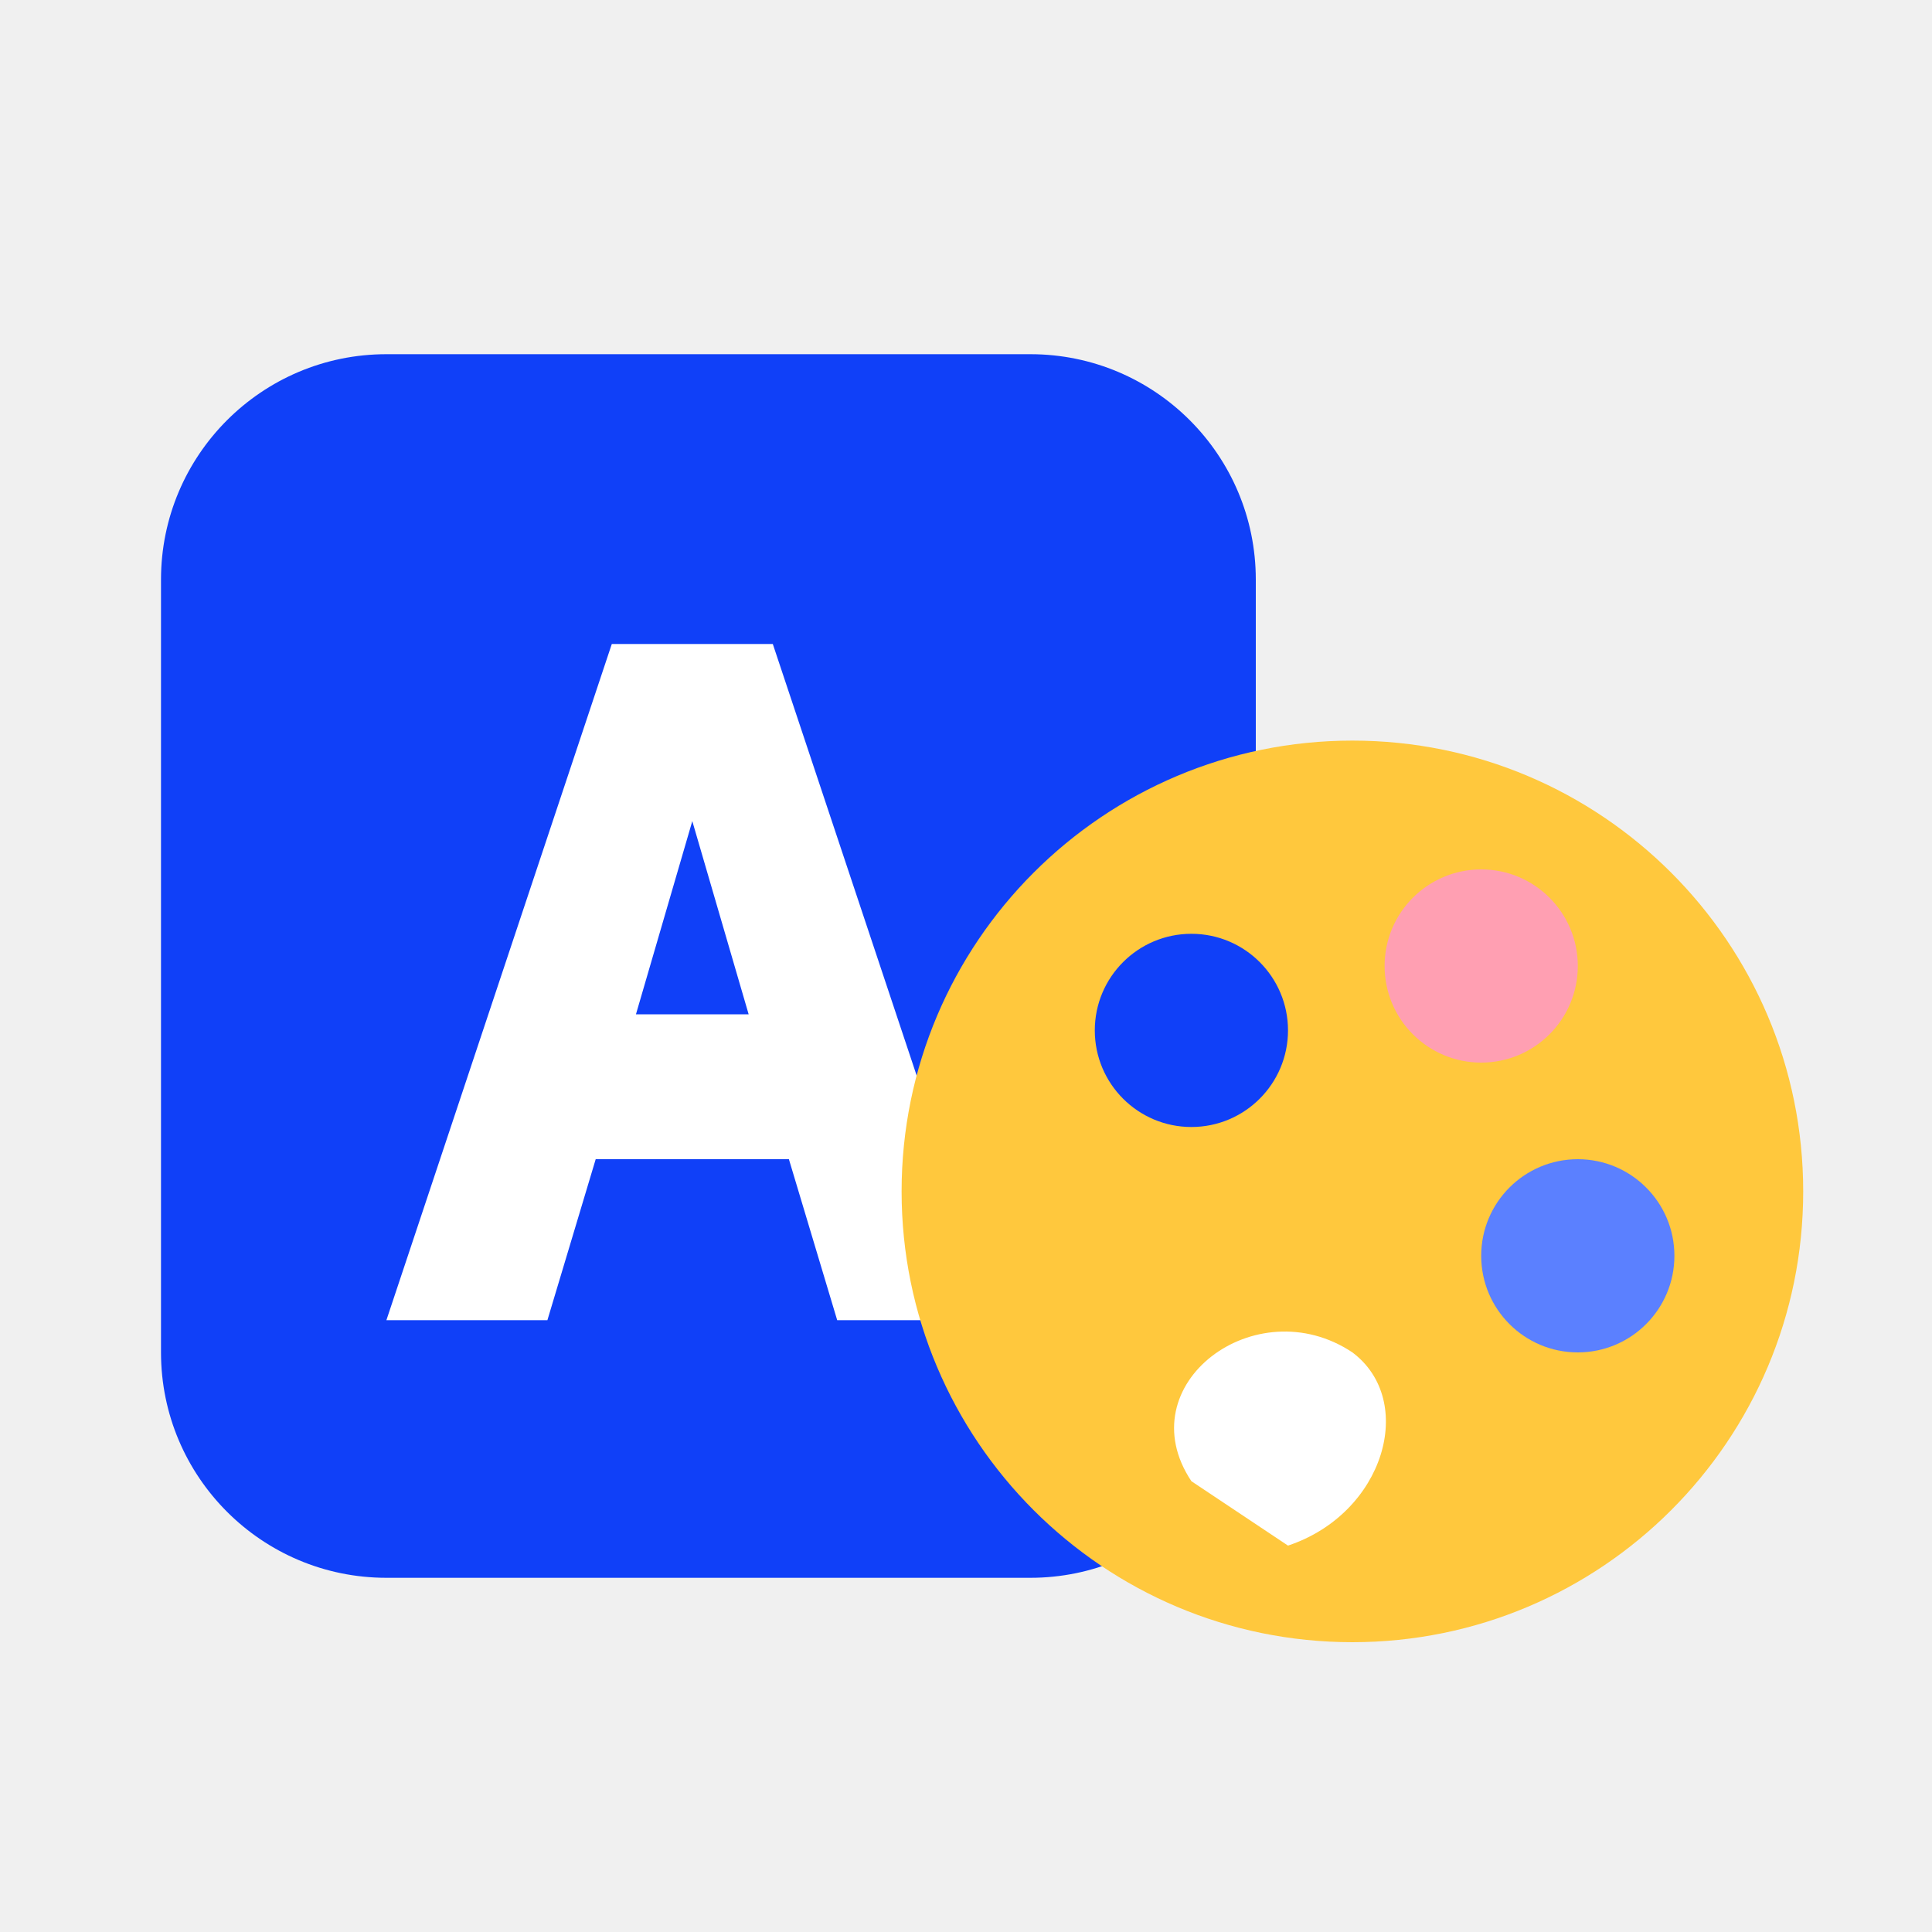
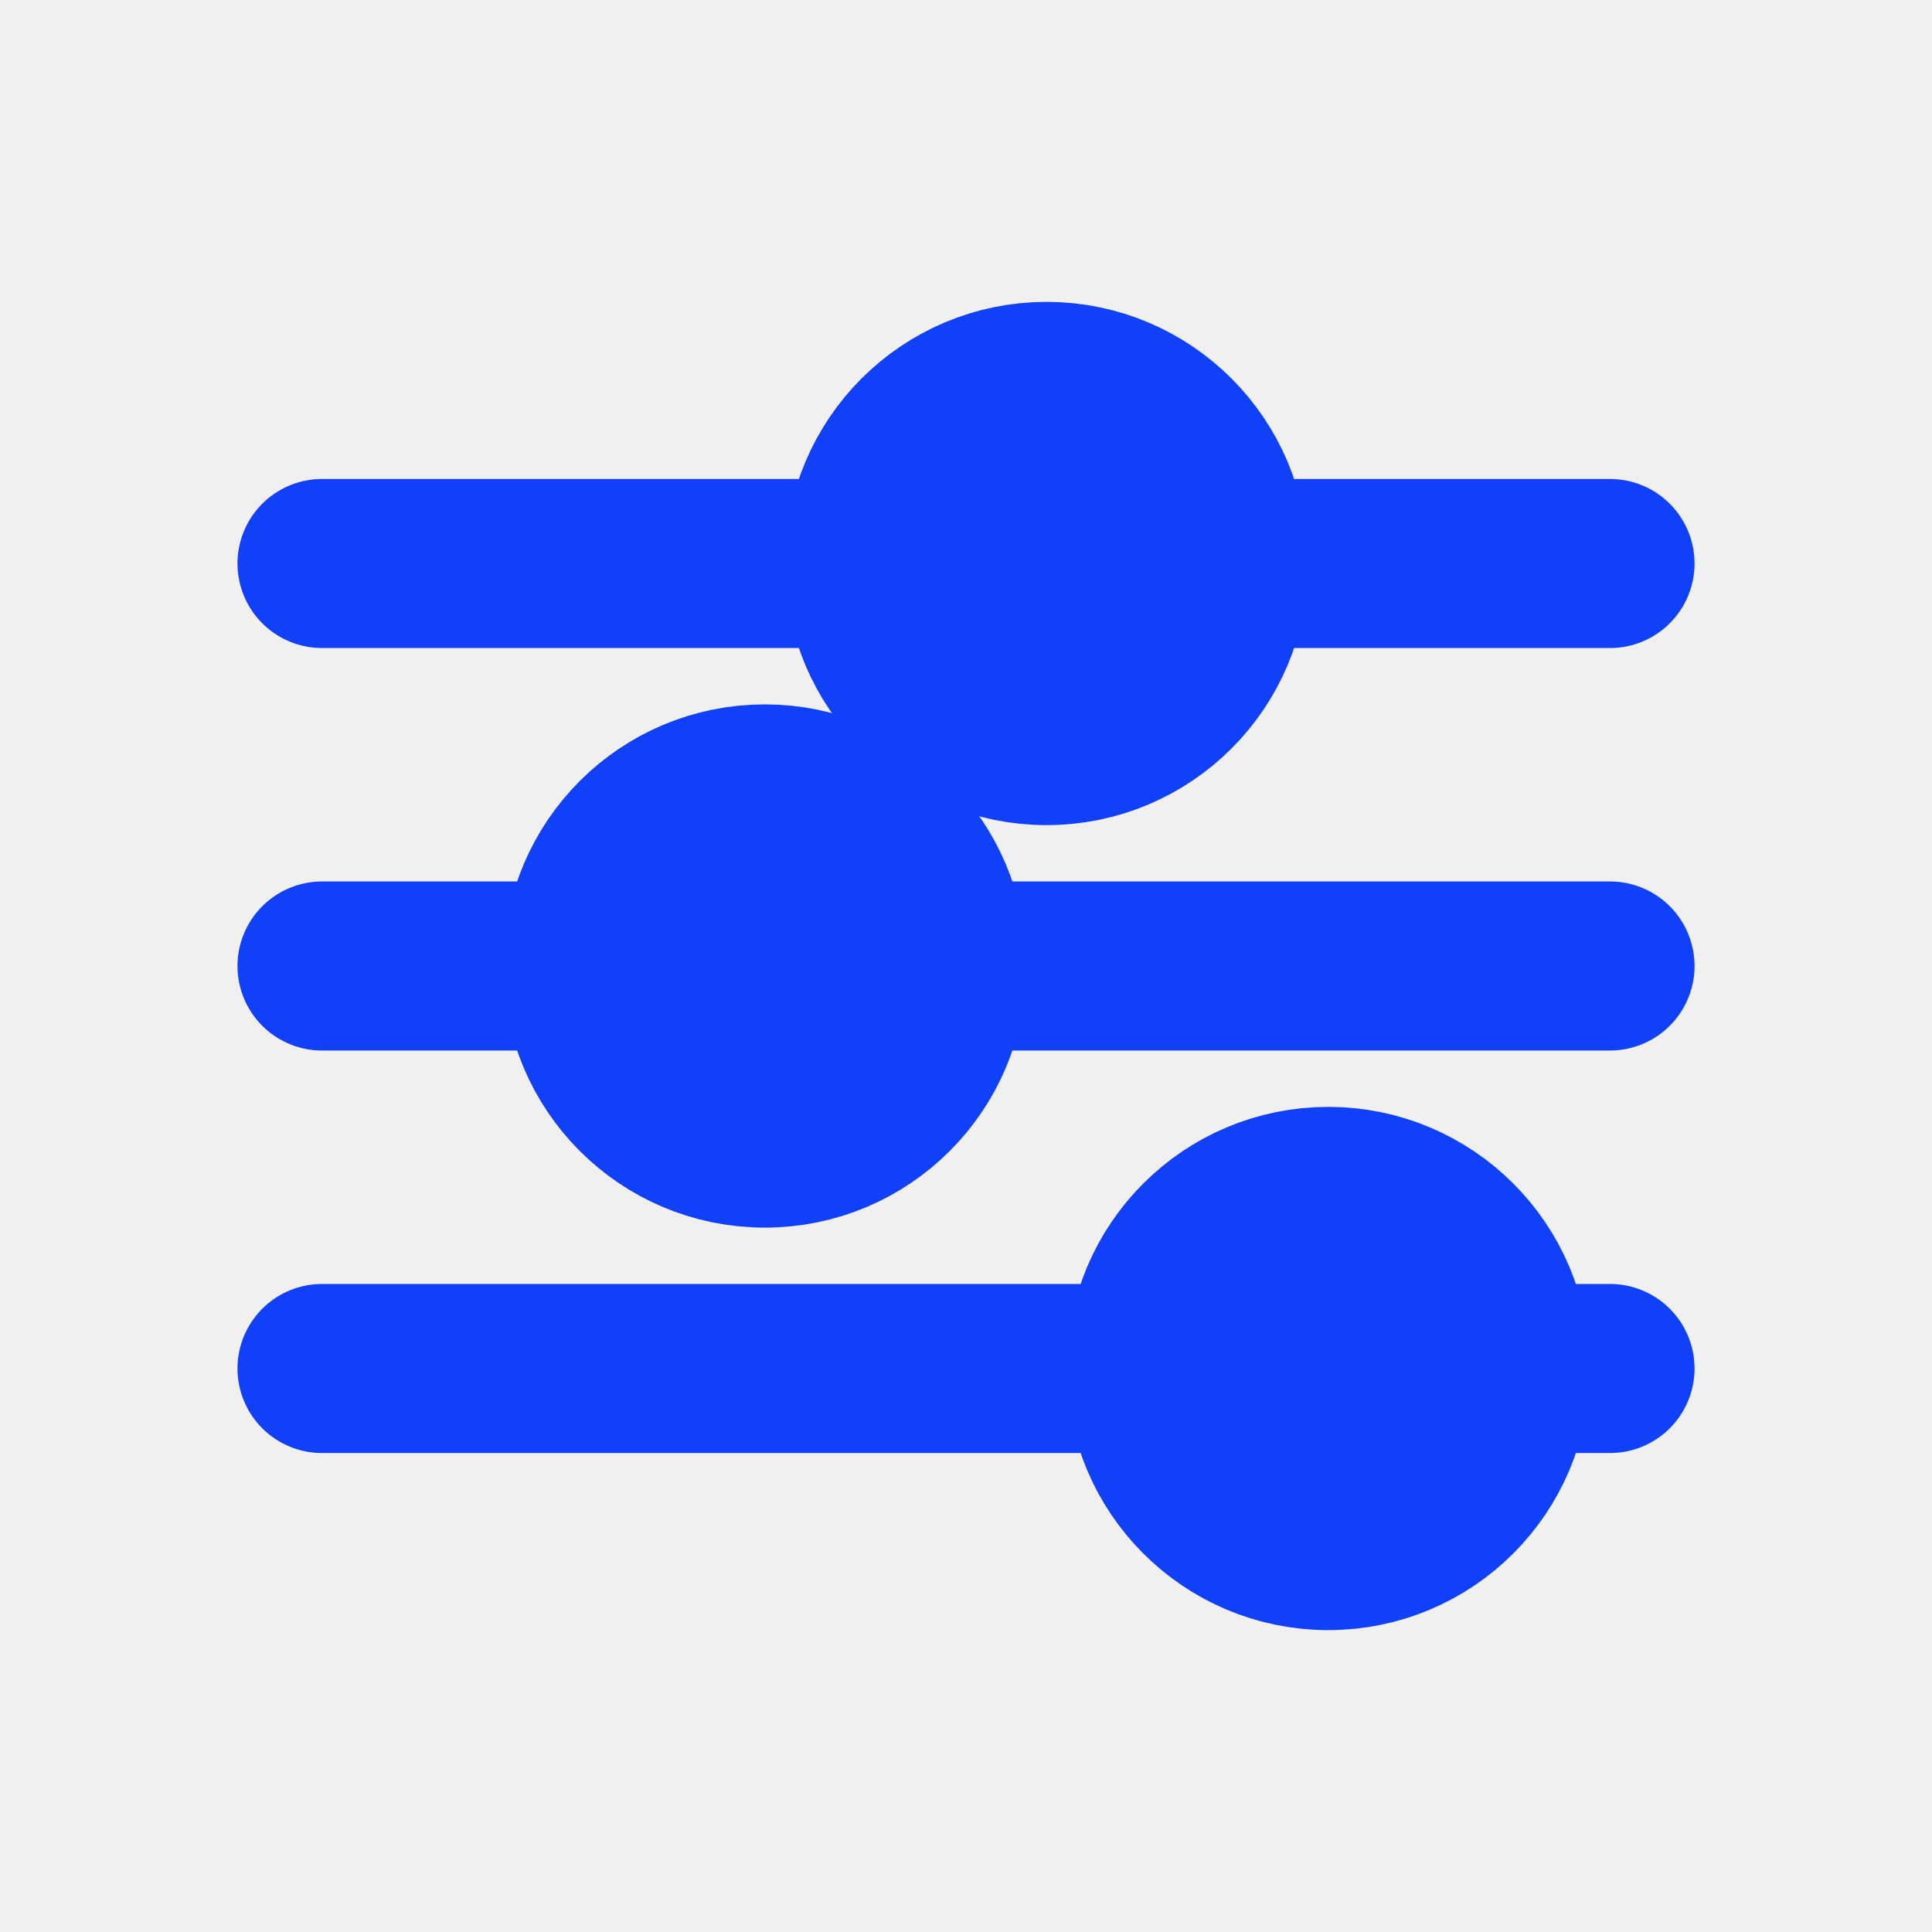
- <svg xmlns="http://www.w3.org/2000/svg" viewBox="0 0 120 120" width="120" height="120" role="img">
-   <rect x="10" y="22" width="68" height="76" rx="14" fill="#1040F8" />
-   <path d="M24 82 L38 40 H48 L62 82 H52 L49 72 H37 L34 82 Z M39.5 63 H46.5 L43 51 Z" fill="#FFFFFF" />
-   <circle cx="84" cy="74" r="28" fill="#FFC83D" />
-   <circle cx="74" cy="64" r="6" fill="#1040F8" />
-   <circle cx="92" cy="60" r="6" fill="#FF9FB2" />
-   <circle cx="98" cy="78" r="6" fill="#5B80FF" />
-   <path d="M74 92 C70 86 78 80 84 84 C88 87 86 94 80 96 Z" fill="#FFFFFF" />
+ <svg xmlns="http://www.w3.org/2000/svg" viewBox="0 0 24 24" width="48" height="48" fill="none" stroke="#1040F8" stroke-width="2.1" stroke-linecap="round" stroke-linejoin="round" role="img">
+   <line x1="4" y1="7" x2="10" y2="7" />
+   <circle cx="13" cy="7" r="2.2" fill="#1040F8" />
+   <line x1="15.5" y1="7" x2="20" y2="7" />
+   <line x1="4" y1="12" x2="7" y2="12" />
+   <circle cx="9.5" cy="12" r="2.2" fill="#1040F8" />
+   <line x1="12" y1="12" x2="20" y2="12" />
+   <line x1="4" y1="17" x2="14" y2="17" />
+   <circle cx="16.5" cy="17" r="2.2" fill="#1040F8" />
+   <line x1="19" y1="17" x2="20" y2="17" />
</svg>
